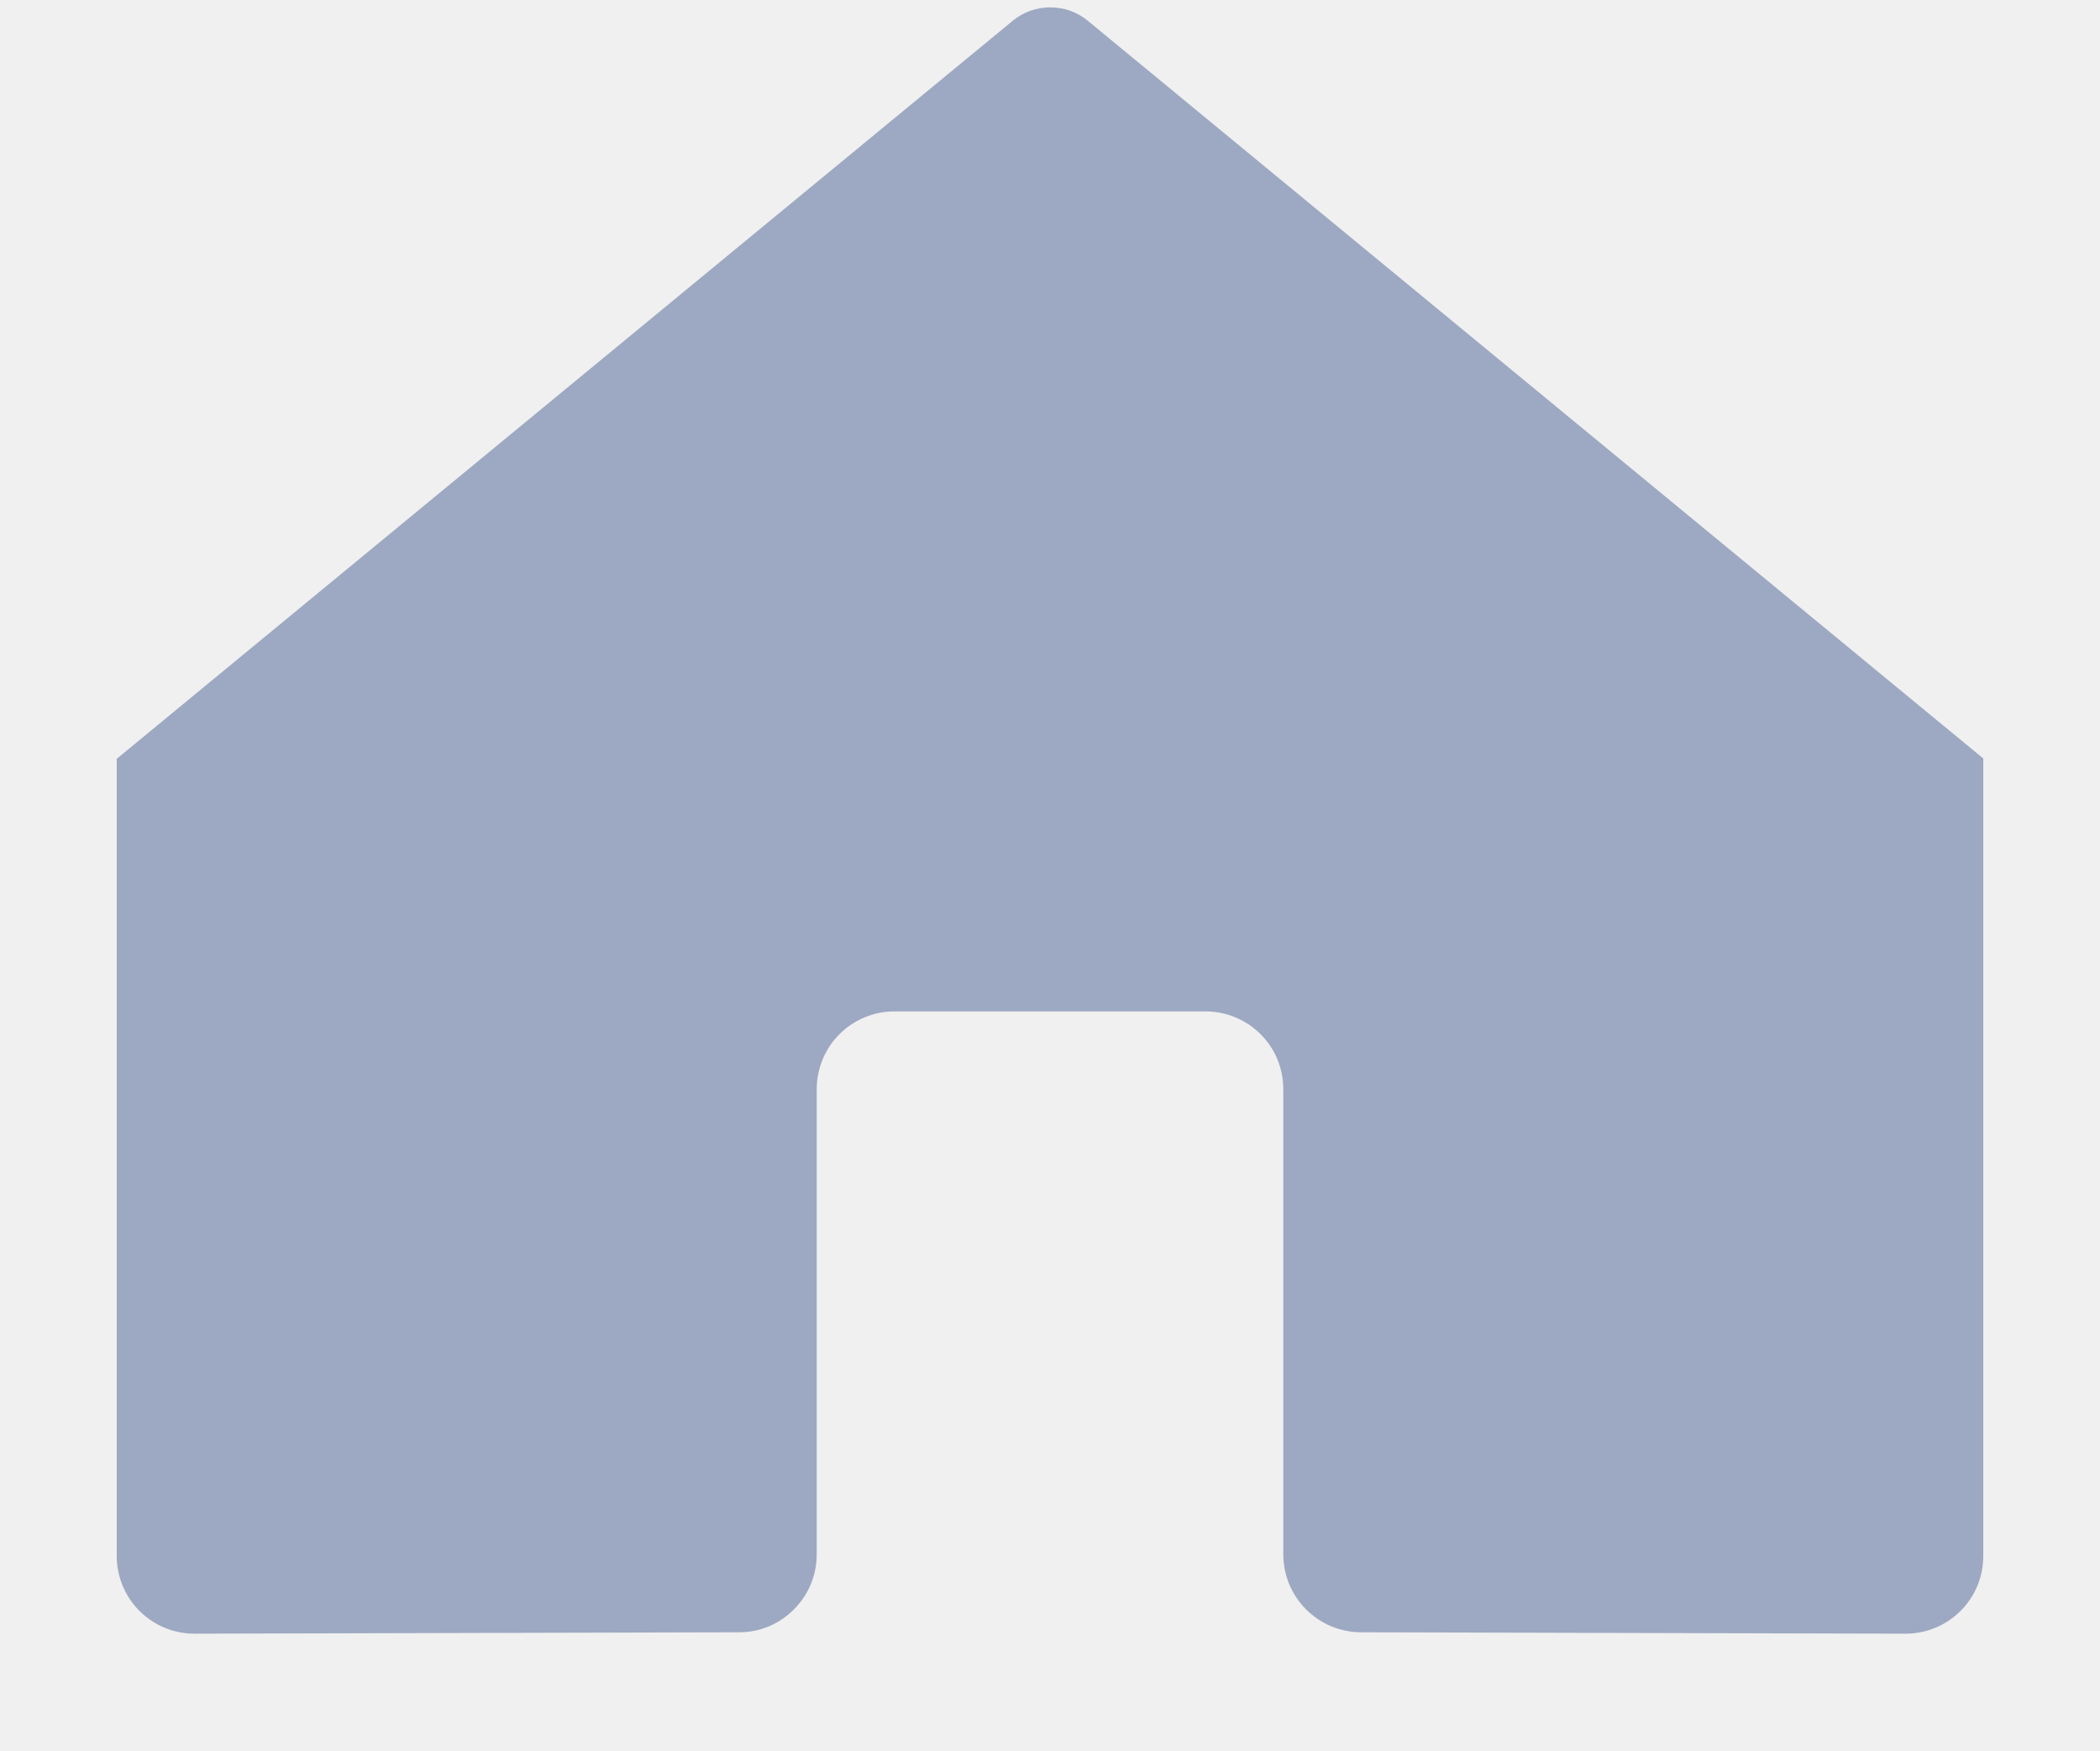
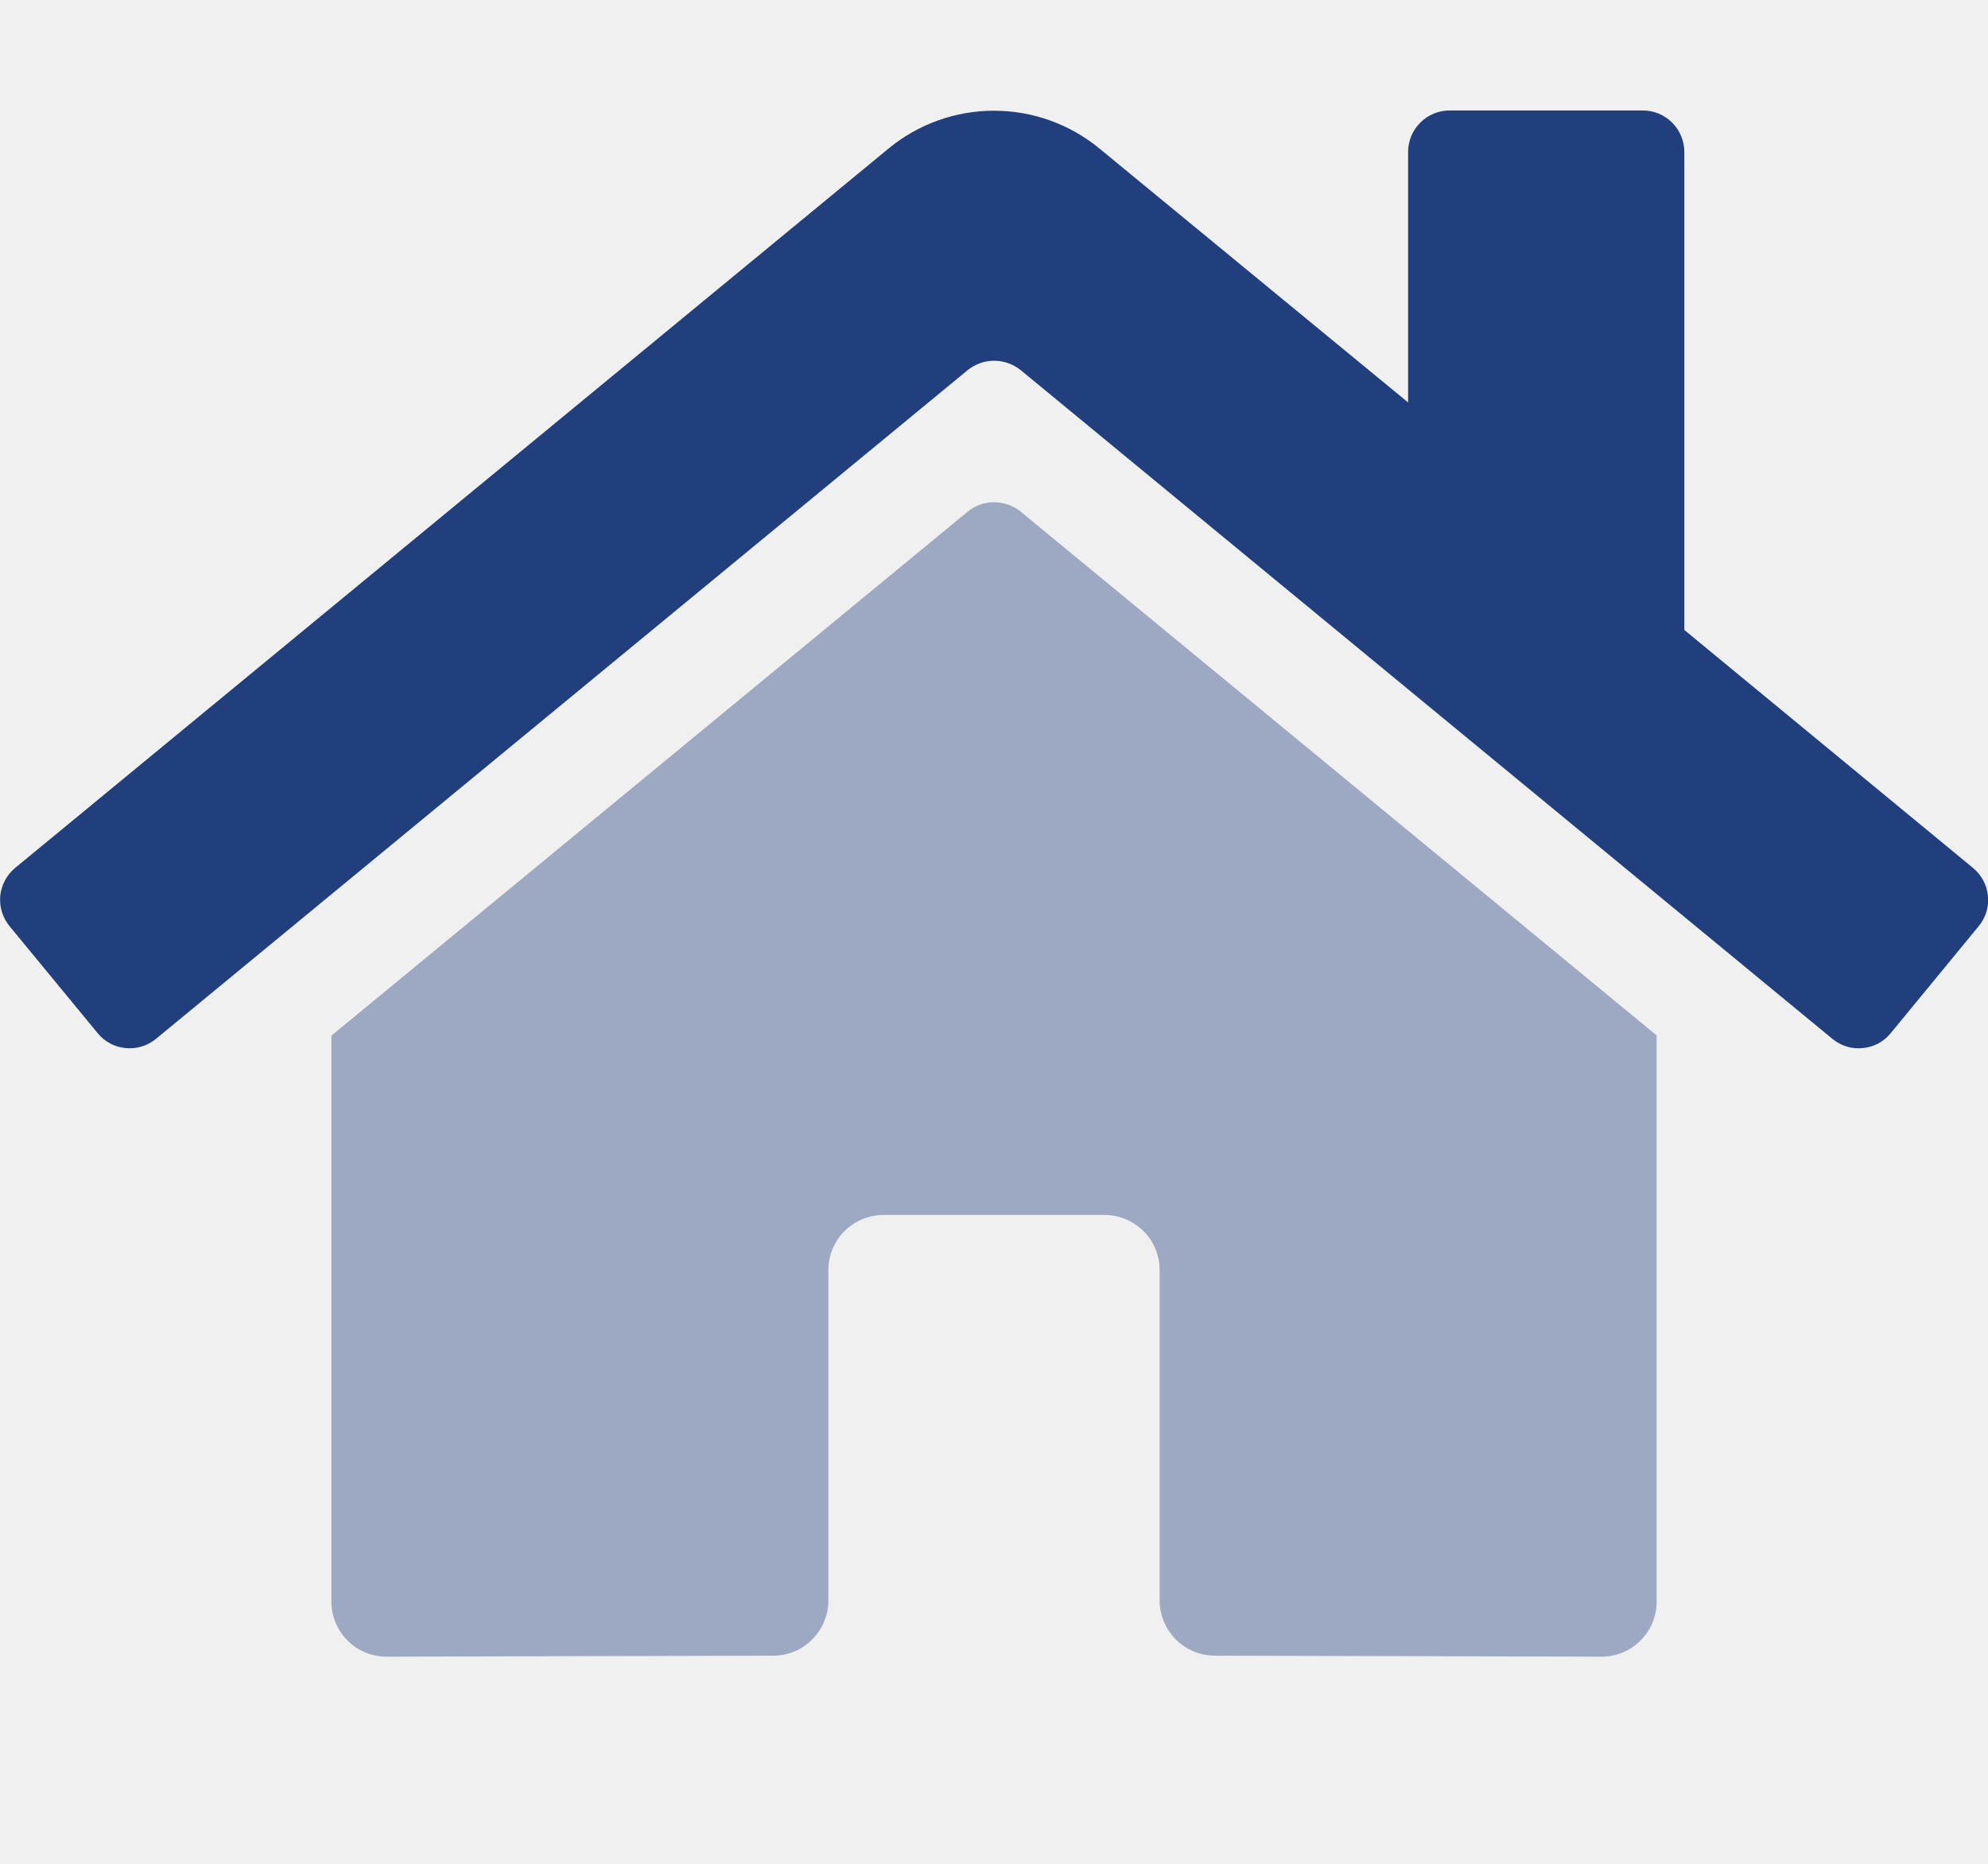
- <svg xmlns="http://www.w3.org/2000/svg" width="12" height="10" viewBox="0 0 12 10" fill="none">
-   <path opacity="0.4" d="M7.333 8.877V6.222C7.333 6.104 7.287 5.991 7.203 5.908C7.12 5.825 7.007 5.778 6.889 5.778H5.111C4.993 5.778 4.88 5.825 4.797 5.908C4.714 5.991 4.667 6.104 4.667 6.222V8.881C4.667 8.998 4.62 9.111 4.537 9.194C4.454 9.278 4.342 9.325 4.225 9.325L1.111 9.333C0.993 9.333 0.88 9.286 0.797 9.203C0.714 9.12 0.667 9.007 0.667 8.889V4.335L5.789 0.117C5.849 0.068 5.924 0.042 6.001 0.042C6.079 0.042 6.154 0.068 6.214 0.117L11.333 4.333V8.889C11.333 9.007 11.287 9.12 11.203 9.203C11.12 9.286 11.007 9.333 10.889 9.333L7.778 9.325C7.719 9.325 7.661 9.313 7.607 9.291C7.553 9.268 7.504 9.235 7.463 9.194C7.421 9.152 7.389 9.103 7.366 9.048C7.344 8.994 7.333 8.936 7.333 8.877Z" fill="#213F7D" />
+ <svg xmlns="http://www.w3.org/2000/svg" width="16" height="15" viewBox="0 0 16 15" fill="none">
+   <g clip-path="url(#clip0_30124_345)">
+     <path opacity="0.4" d="M9.333 12.877V10.222C9.333 10.104 9.287 9.991 9.203 9.908C9.12 9.825 9.007 9.778 8.889 9.778H7.111C6.993 9.778 6.88 9.825 6.797 9.908C6.714 9.991 6.667 10.104 6.667 10.222V12.881C6.667 12.998 6.62 13.111 6.537 13.194C6.454 13.278 6.342 13.325 6.225 13.325L3.111 13.333C2.993 13.333 2.88 13.287 2.797 13.203C2.714 13.12 2.667 13.007 2.667 12.889V8.335L7.789 4.117C7.849 4.068 7.924 4.042 8.001 4.042C8.079 4.042 8.153 4.068 8.214 4.117L13.333 8.333V12.889C13.333 13.007 13.287 13.12 13.203 13.203C13.12 13.287 13.007 13.333 12.889 13.333L9.778 13.325C9.719 13.325 9.661 13.313 9.607 13.291C9.553 13.268 9.504 13.235 9.463 13.194C9.421 13.152 9.389 13.103 9.366 13.048C9.344 12.994 9.333 12.936 9.333 12.877Z" fill="#213F7D" />
+     <path d="M15.925 7.454L15.217 8.315C15.189 8.349 15.155 8.377 15.117 8.398C15.078 8.418 15.036 8.431 14.992 8.435C14.948 8.44 14.904 8.435 14.863 8.423C14.821 8.41 14.782 8.389 14.748 8.361L8.214 2.978C8.153 2.93 8.078 2.903 8.001 2.903C7.924 2.903 7.849 2.93 7.789 2.978L1.255 8.361C1.186 8.417 1.099 8.444 1.011 8.435C0.923 8.427 0.842 8.384 0.786 8.315L0.077 7.454C0.021 7.386 -0.006 7.298 0.002 7.21C0.011 7.122 0.054 7.041 0.122 6.985L7.153 1.194C7.391 0.998 7.691 0.891 8 0.891C8.309 0.891 8.608 0.998 8.847 1.194L11.333 3.239V1.222C11.333 1.134 11.368 1.049 11.431 0.987C11.493 0.924 11.578 0.889 11.667 0.889H13.222C13.311 0.889 13.395 0.924 13.458 0.987C13.52 1.049 13.556 1.134 13.556 1.222V5.07L15.878 6.984C15.912 7.012 15.94 7.046 15.961 7.084C15.982 7.123 15.995 7.165 15.999 7.209C16.004 7.253 16 7.297 15.987 7.339C15.974 7.381 15.953 7.42 15.925 7.454Z" fill="#213F7D" />
+   </g>
+   <defs>
+     <clipPath id="clip0_30124_345">
+       <rect width="16" height="14.222" fill="white" />
+     </clipPath>
+   </defs>
</svg>
